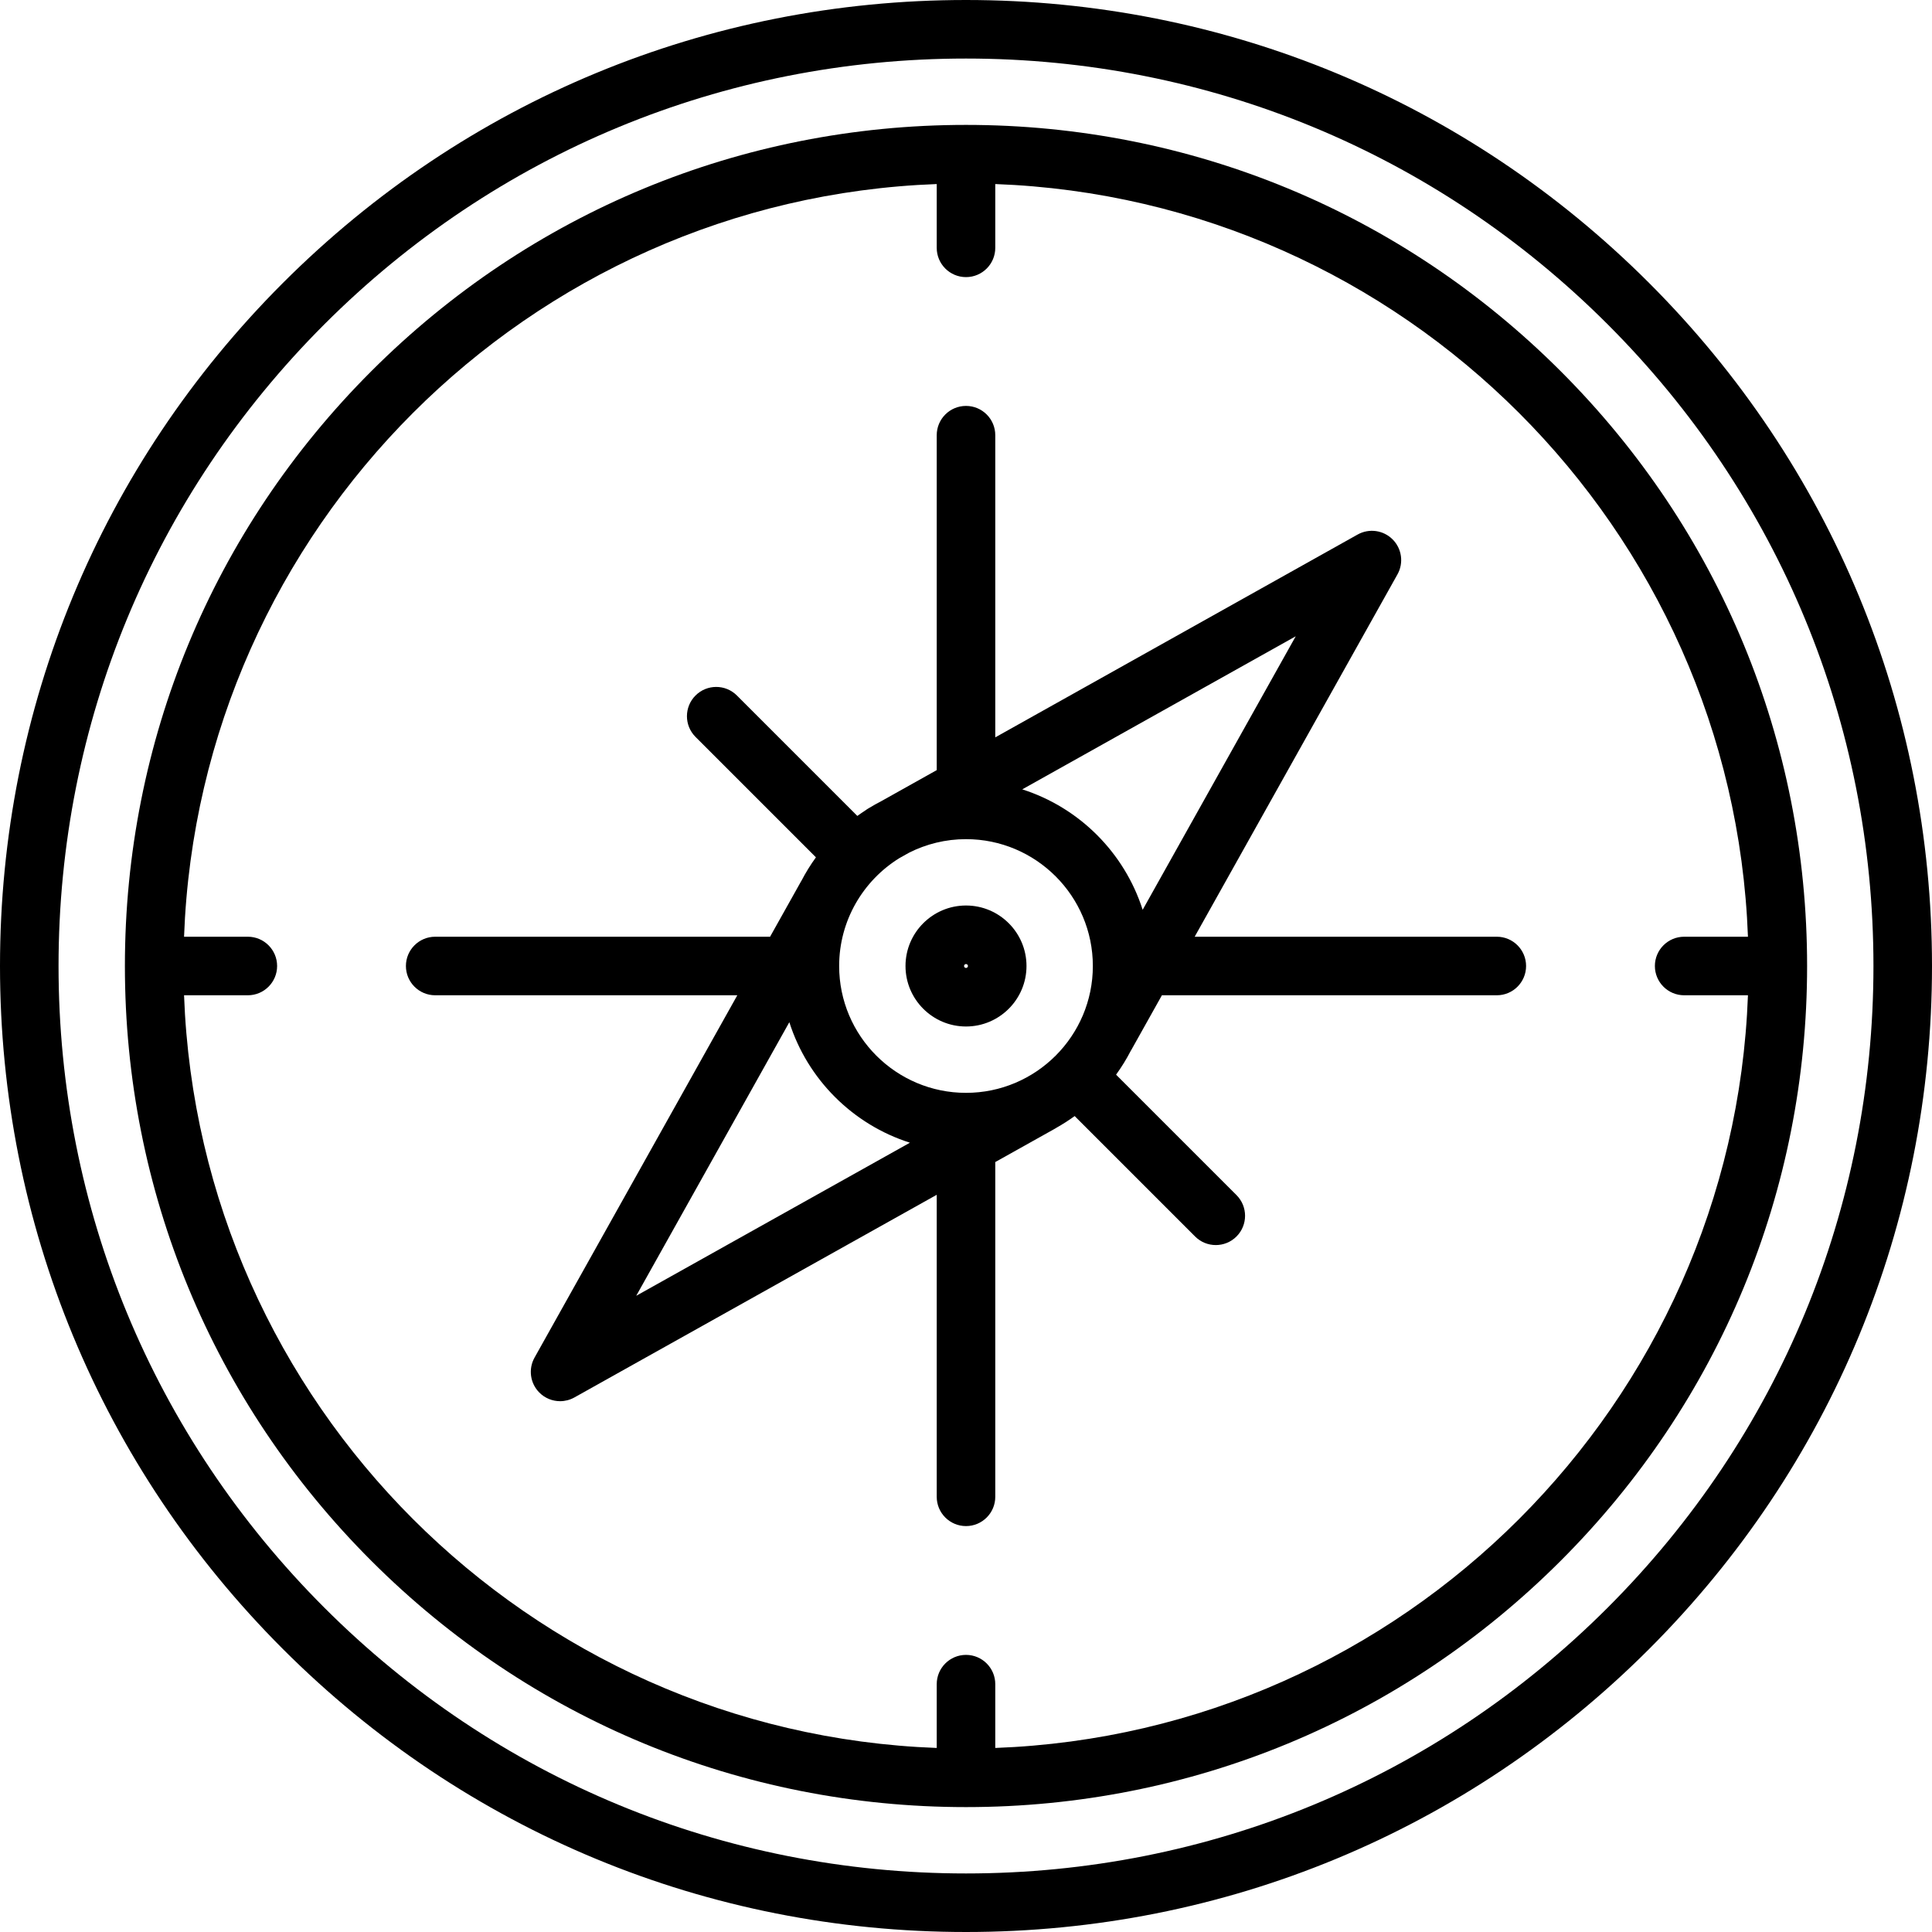
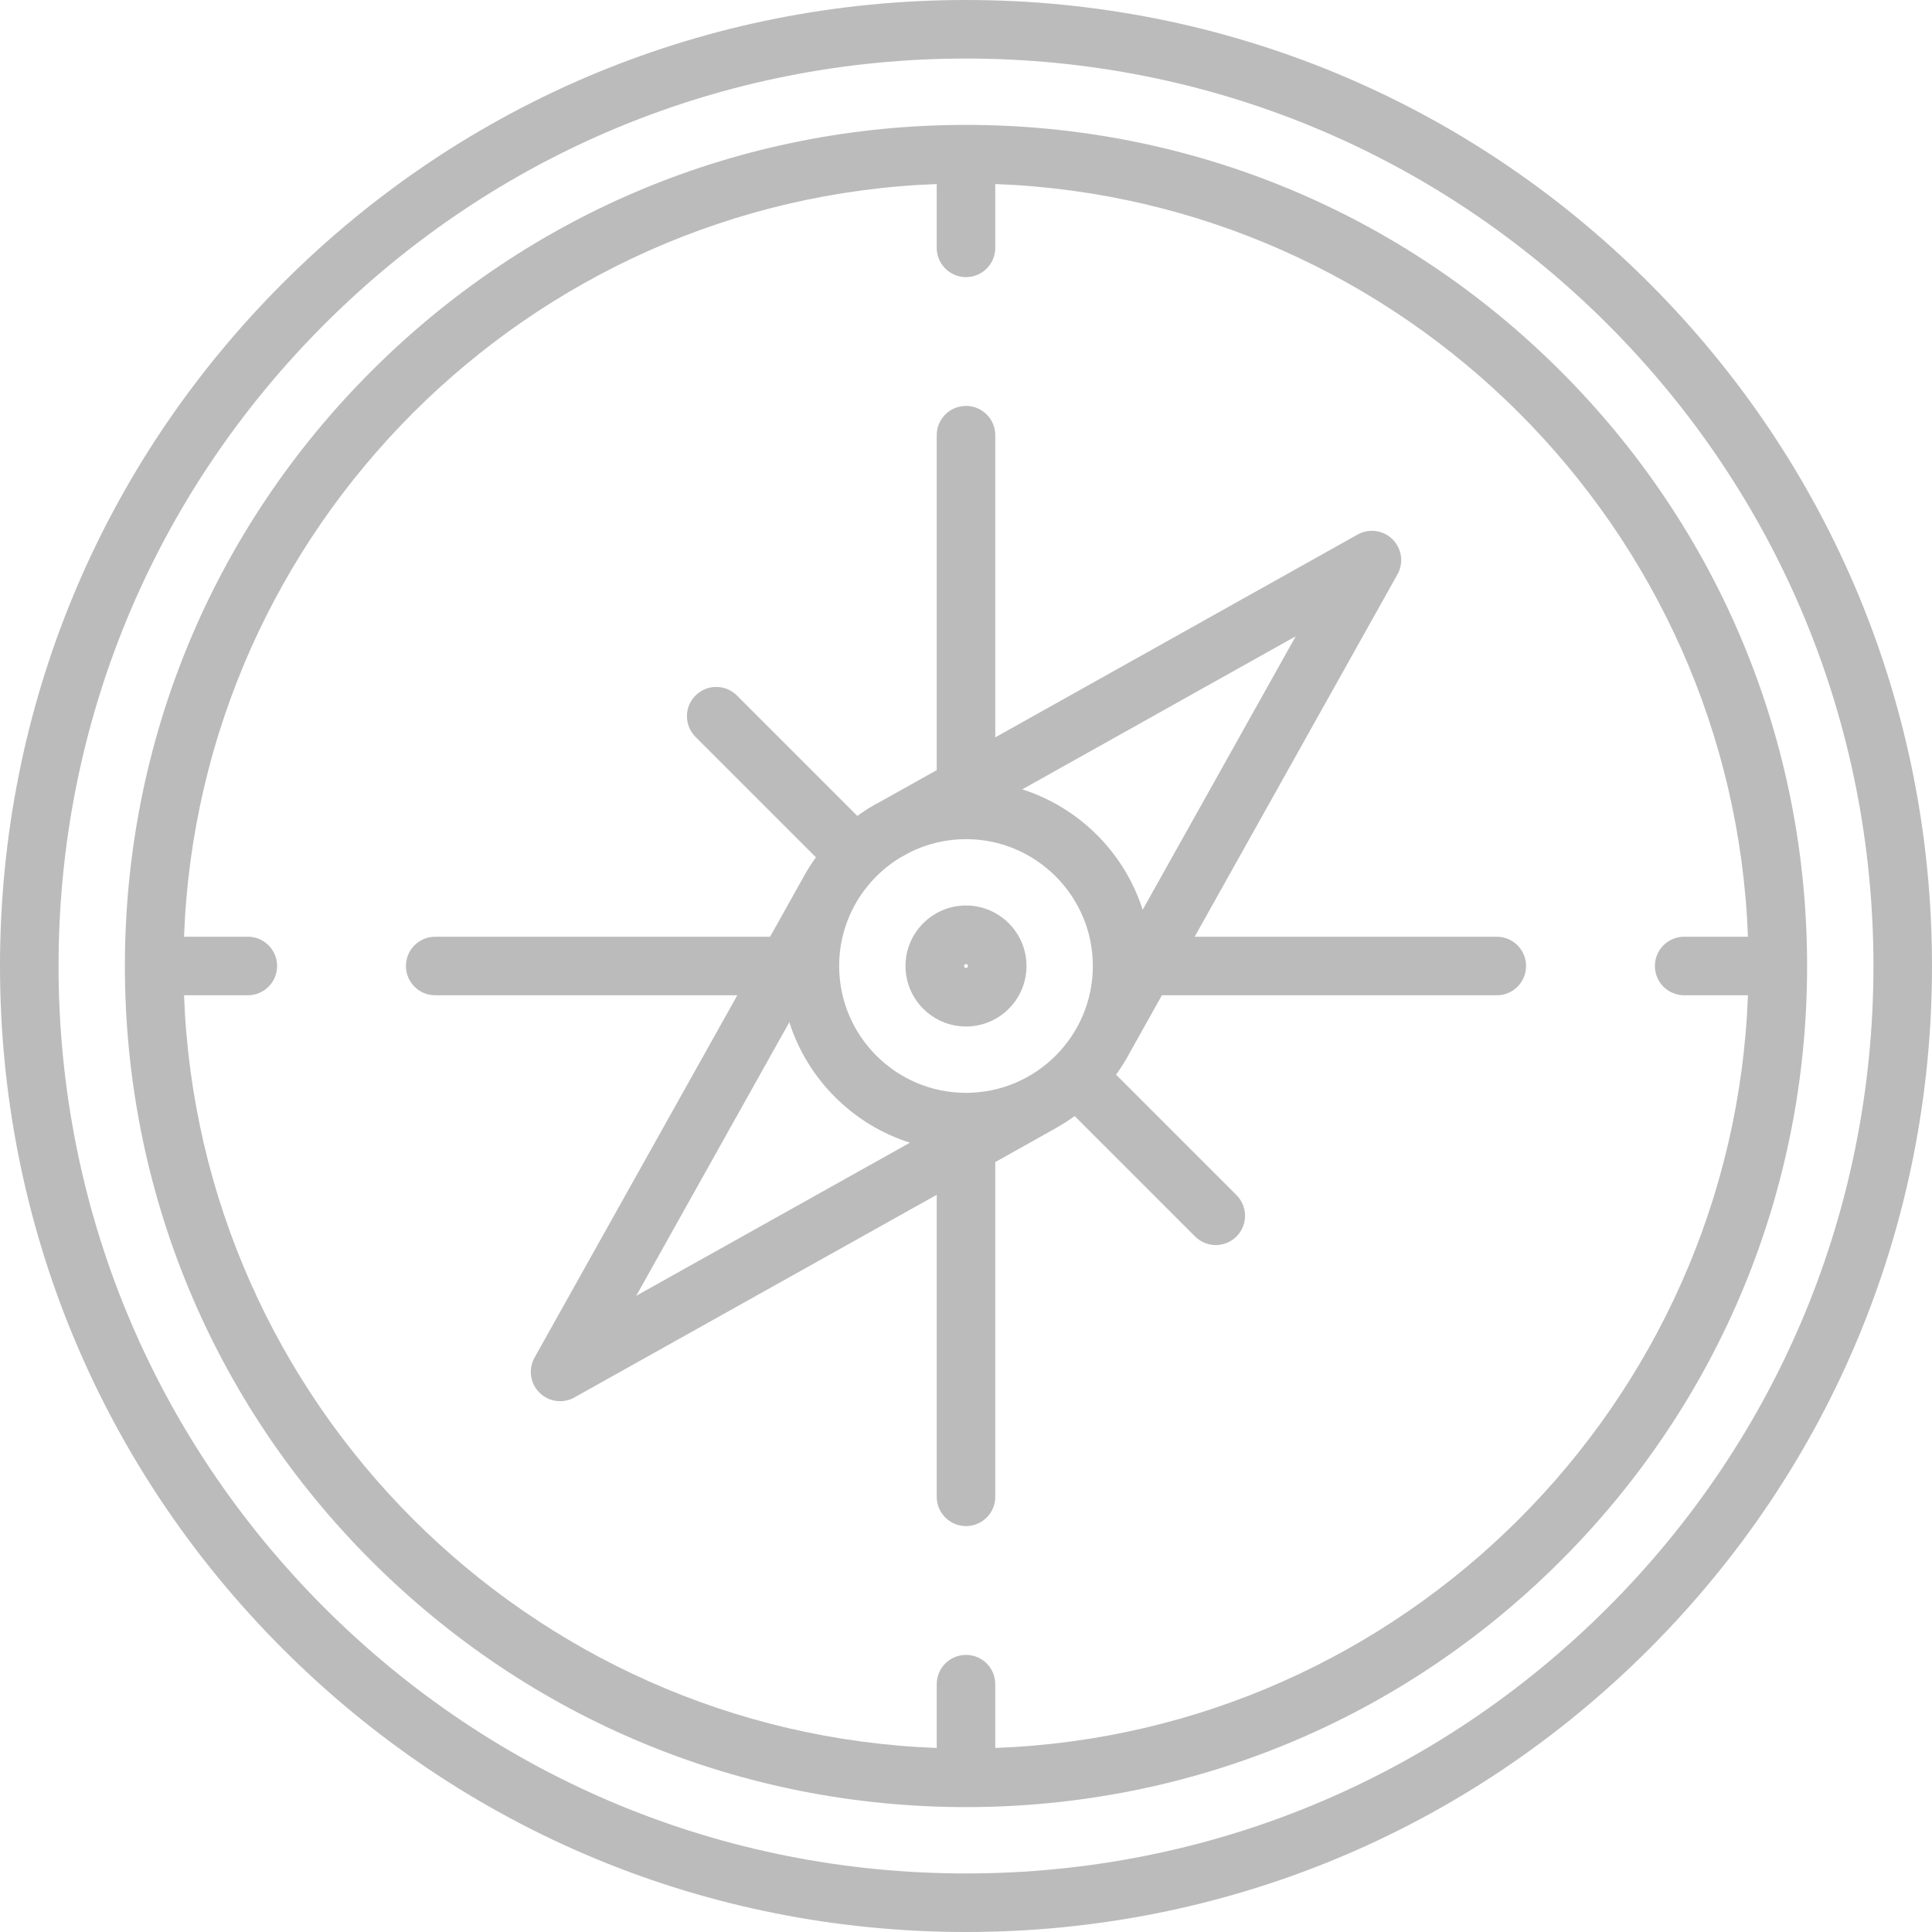
<svg xmlns="http://www.w3.org/2000/svg" version="1.1" viewBox="0 0 495 495" enable-background="new 0 0 495 495">
  <g>
-     <path d="M422.509,72.491C375.762,25.745,313.609,0,247.5,0S119.238,25.745,72.491,72.491C25.745,119.238,0,181.391,0,247.5   s25.745,128.262,72.491,175.009C119.238,469.255,181.39,495,247.5,495s128.262-25.745,175.009-72.491   C469.255,375.762,495,313.61,495,247.5S469.255,119.238,422.509,72.491z M411.902,411.902C367.989,455.816,309.603,480,247.5,480   s-120.489-24.184-164.402-68.098C39.184,367.989,15,309.603,15,247.5S39.184,127.011,83.098,83.098   C127.011,39.184,185.397,15,247.5,15s120.489,24.184,164.402,68.098C455.816,127.011,480,185.397,480,247.5   S455.816,367.989,411.902,411.902z" />
-     <path d="M399.881,95.119C359.179,54.416,305.062,32,247.5,32S135.821,54.416,95.118,95.119C54.416,135.821,32,189.938,32,247.5   s22.416,111.679,63.118,152.382C135.821,440.584,189.938,463,247.5,463s111.679-22.416,152.381-63.119S463,305.062,463,247.5   S440.584,135.821,399.881,95.119z M255,447.846V431.5c0-4.142-3.358-7.5-7.5-7.5s-7.5,3.358-7.5,7.5v16.345   C135.397,443.978,51.022,359.603,47.155,255H63.5c4.142,0,7.5-3.358,7.5-7.5s-3.358-7.5-7.5-7.5H47.155   C51.022,135.397,135.397,51.022,240,47.155V63.5c0,4.142,3.358,7.5,7.5,7.5s7.5-3.358,7.5-7.5V47.155   C359.603,51.022,443.978,135.397,447.845,240H431.5c-4.142,0-7.5,3.358-7.5,7.5s3.358,7.5,7.5,7.5h16.345   C443.978,359.603,359.603,443.978,255,447.846z" />
-     <path d="m383.5,240h-77.411l51.956-92.837c1.64-2.93 1.132-6.592-1.242-8.966-2.375-2.374-6.038-2.882-8.966-1.241l-92.837,51.964v-77.42c0-4.142-3.358-7.5-7.5-7.5s-7.5,3.358-7.5,7.5v85.815l-14.296,8.002c-0.986,0.512-1.957,1.047-2.901,1.624l-.2,.112c-0.296,0.166-0.571,0.354-0.835,0.552-0.716,0.464-1.42,0.944-2.109,1.445l-30.854-30.854c-2.929-2.929-7.678-2.929-10.606,0-2.929,2.929-2.929,7.677 0,10.606l30.854,30.854c-1.378,1.898-2.617,3.901-3.707,5.995-0.04,0.066-0.084,0.127-0.122,0.195l-7.922,14.154h-85.802c-4.142,0-7.5,3.358-7.5,7.5s3.358,7.5 7.5,7.5h77.407l-51.952,92.837c-1.639,2.929-1.132,6.591 1.241,8.965 1.443,1.444 3.364,2.198 5.306,2.198 1.251,0 2.511-0.313 3.659-0.955l92.839-51.925v77.38c0,4.142 3.358,7.5 7.5,7.5s7.5-3.358 7.5-7.5v-85.77l15.361-8.592c0.112-0.063 0.216-0.135 0.323-0.203 1.613-0.906 3.168-1.904 4.658-2.986l30.854,30.854c1.464,1.465 3.384,2.197 5.303,2.197s3.839-0.732 5.303-2.197c2.929-2.929 2.929-7.678 0-10.606l-30.854-30.854c1.408-1.939 2.67-3.987 3.777-6.131 0.032-0.054 0.072-0.102 0.103-0.158l7.866-14.054h85.806c4.142,0 7.5-3.358 7.5-7.5s-3.358-7.5-7.5-7.5zm-153.095-20.124l2.527-1.415c4.385-2.209 9.332-3.461 14.568-3.461 17.92,0 32.5,14.579 32.5,32.5s-14.58,32.5-32.5,32.5-32.5-14.579-32.5-32.5c0-11.652 6.167-21.886 15.405-27.624zm62.357,13.223c-4.664-14.624-16.229-26.191-30.851-30.857l70.071-39.221-39.22,70.078zm-90.525,28.799c4.667,14.64 16.252,26.218 30.896,30.876l-70.123,39.221 39.227-70.097z" />
-     <path d="m247.5,263c8.547,0 15.5-6.953 15.5-15.5s-6.953-15.5-15.5-15.5-15.5,6.953-15.5,15.5 6.953,15.5 15.5,15.5zm0-16c0.276,0 0.5,0.224 0.5,0.5s-0.224,0.5-0.5,0.5-0.5-0.224-0.5-0.5 0.224-0.5 0.5-0.5z" />
+     <path style="fill:#bbbbbb;" d="M422.509,72.491C375.762,25.745,313.609,0,247.5,0S119.238,25.745,72.491,72.491C25.745,119.238,0,181.391,0,247.5   s25.745,128.262,72.491,175.009C119.238,469.255,181.39,495,247.5,495s128.262-25.745,175.009-72.491   C469.255,375.762,495,313.61,495,247.5S469.255,119.238,422.509,72.491z M411.902,411.902C367.989,455.816,309.603,480,247.5,480   s-120.489-24.184-164.402-68.098C39.184,367.989,15,309.603,15,247.5S39.184,127.011,83.098,83.098   C127.011,39.184,185.397,15,247.5,15s120.489,24.184,164.402,68.098C455.816,127.011,480,185.397,480,247.5   S455.816,367.989,411.902,411.902z" />
+     <path style="fill:#bbbbbb;" d="M399.881,95.119C359.179,54.416,305.062,32,247.5,32S135.821,54.416,95.118,95.119C54.416,135.821,32,189.938,32,247.5   s22.416,111.679,63.118,152.382C135.821,440.584,189.938,463,247.5,463s111.679-22.416,152.381-63.119S463,305.062,463,247.5   S440.584,135.821,399.881,95.119z M255,447.846V431.5c0-4.142-3.358-7.5-7.5-7.5s-7.5,3.358-7.5,7.5v16.345   C135.397,443.978,51.022,359.603,47.155,255H63.5c4.142,0,7.5-3.358,7.5-7.5s-3.358-7.5-7.5-7.5H47.155   C51.022,135.397,135.397,51.022,240,47.155V63.5c0,4.142,3.358,7.5,7.5,7.5s7.5-3.358,7.5-7.5V47.155   C359.603,51.022,443.978,135.397,447.845,240H431.5c-4.142,0-7.5,3.358-7.5,7.5s3.358,7.5,7.5,7.5h16.345   C443.978,359.603,359.603,443.978,255,447.846z" />
+     <path style="fill:#bbbbbb;" d="m383.5,240h-77.411l51.956-92.837c1.64-2.93 1.132-6.592-1.242-8.966-2.375-2.374-6.038-2.882-8.966-1.241l-92.837,51.964v-77.42c0-4.142-3.358-7.5-7.5-7.5s-7.5,3.358-7.5,7.5v85.815l-14.296,8.002c-0.986,0.512-1.957,1.047-2.901,1.624l-.2,.112c-0.296,0.166-0.571,0.354-0.835,0.552-0.716,0.464-1.42,0.944-2.109,1.445l-30.854-30.854c-2.929-2.929-7.678-2.929-10.606,0-2.929,2.929-2.929,7.677 0,10.606l30.854,30.854c-1.378,1.898-2.617,3.901-3.707,5.995-0.04,0.066-0.084,0.127-0.122,0.195l-7.922,14.154h-85.802c-4.142,0-7.5,3.358-7.5,7.5s3.358,7.5 7.5,7.5h77.407l-51.952,92.837c-1.639,2.929-1.132,6.591 1.241,8.965 1.443,1.444 3.364,2.198 5.306,2.198 1.251,0 2.511-0.313 3.659-0.955l92.839-51.925v77.38c0,4.142 3.358,7.5 7.5,7.5s7.5-3.358 7.5-7.5v-85.77l15.361-8.592c0.112-0.063 0.216-0.135 0.323-0.203 1.613-0.906 3.168-1.904 4.658-2.986l30.854,30.854c1.464,1.465 3.384,2.197 5.303,2.197s3.839-0.732 5.303-2.197c2.929-2.929 2.929-7.678 0-10.606l-30.854-30.854c1.408-1.939 2.67-3.987 3.777-6.131 0.032-0.054 0.072-0.102 0.103-0.158l7.866-14.054h85.806c4.142,0 7.5-3.358 7.5-7.5s-3.358-7.5-7.5-7.5zm-153.095-20.124l2.527-1.415c4.385-2.209 9.332-3.461 14.568-3.461 17.92,0 32.5,14.579 32.5,32.5s-14.58,32.5-32.5,32.5-32.5-14.579-32.5-32.5c0-11.652 6.167-21.886 15.405-27.624zm62.357,13.223c-4.664-14.624-16.229-26.191-30.851-30.857l70.071-39.221-39.22,70.078zm-90.525,28.799c4.667,14.64 16.252,26.218 30.896,30.876l-70.123,39.221 39.227-70.097z" />
+     <path style="fill:#bbbbbb;" d="m247.5,263c8.547,0 15.5-6.953 15.5-15.5s-6.953-15.5-15.5-15.5-15.5,6.953-15.5,15.5 6.953,15.5 15.5,15.5zm0-16c0.276,0 0.5,0.224 0.5,0.5s-0.224,0.5-0.5,0.5-0.5-0.224-0.5-0.5 0.224-0.5 0.5-0.5z" />
  </g>
</svg>
